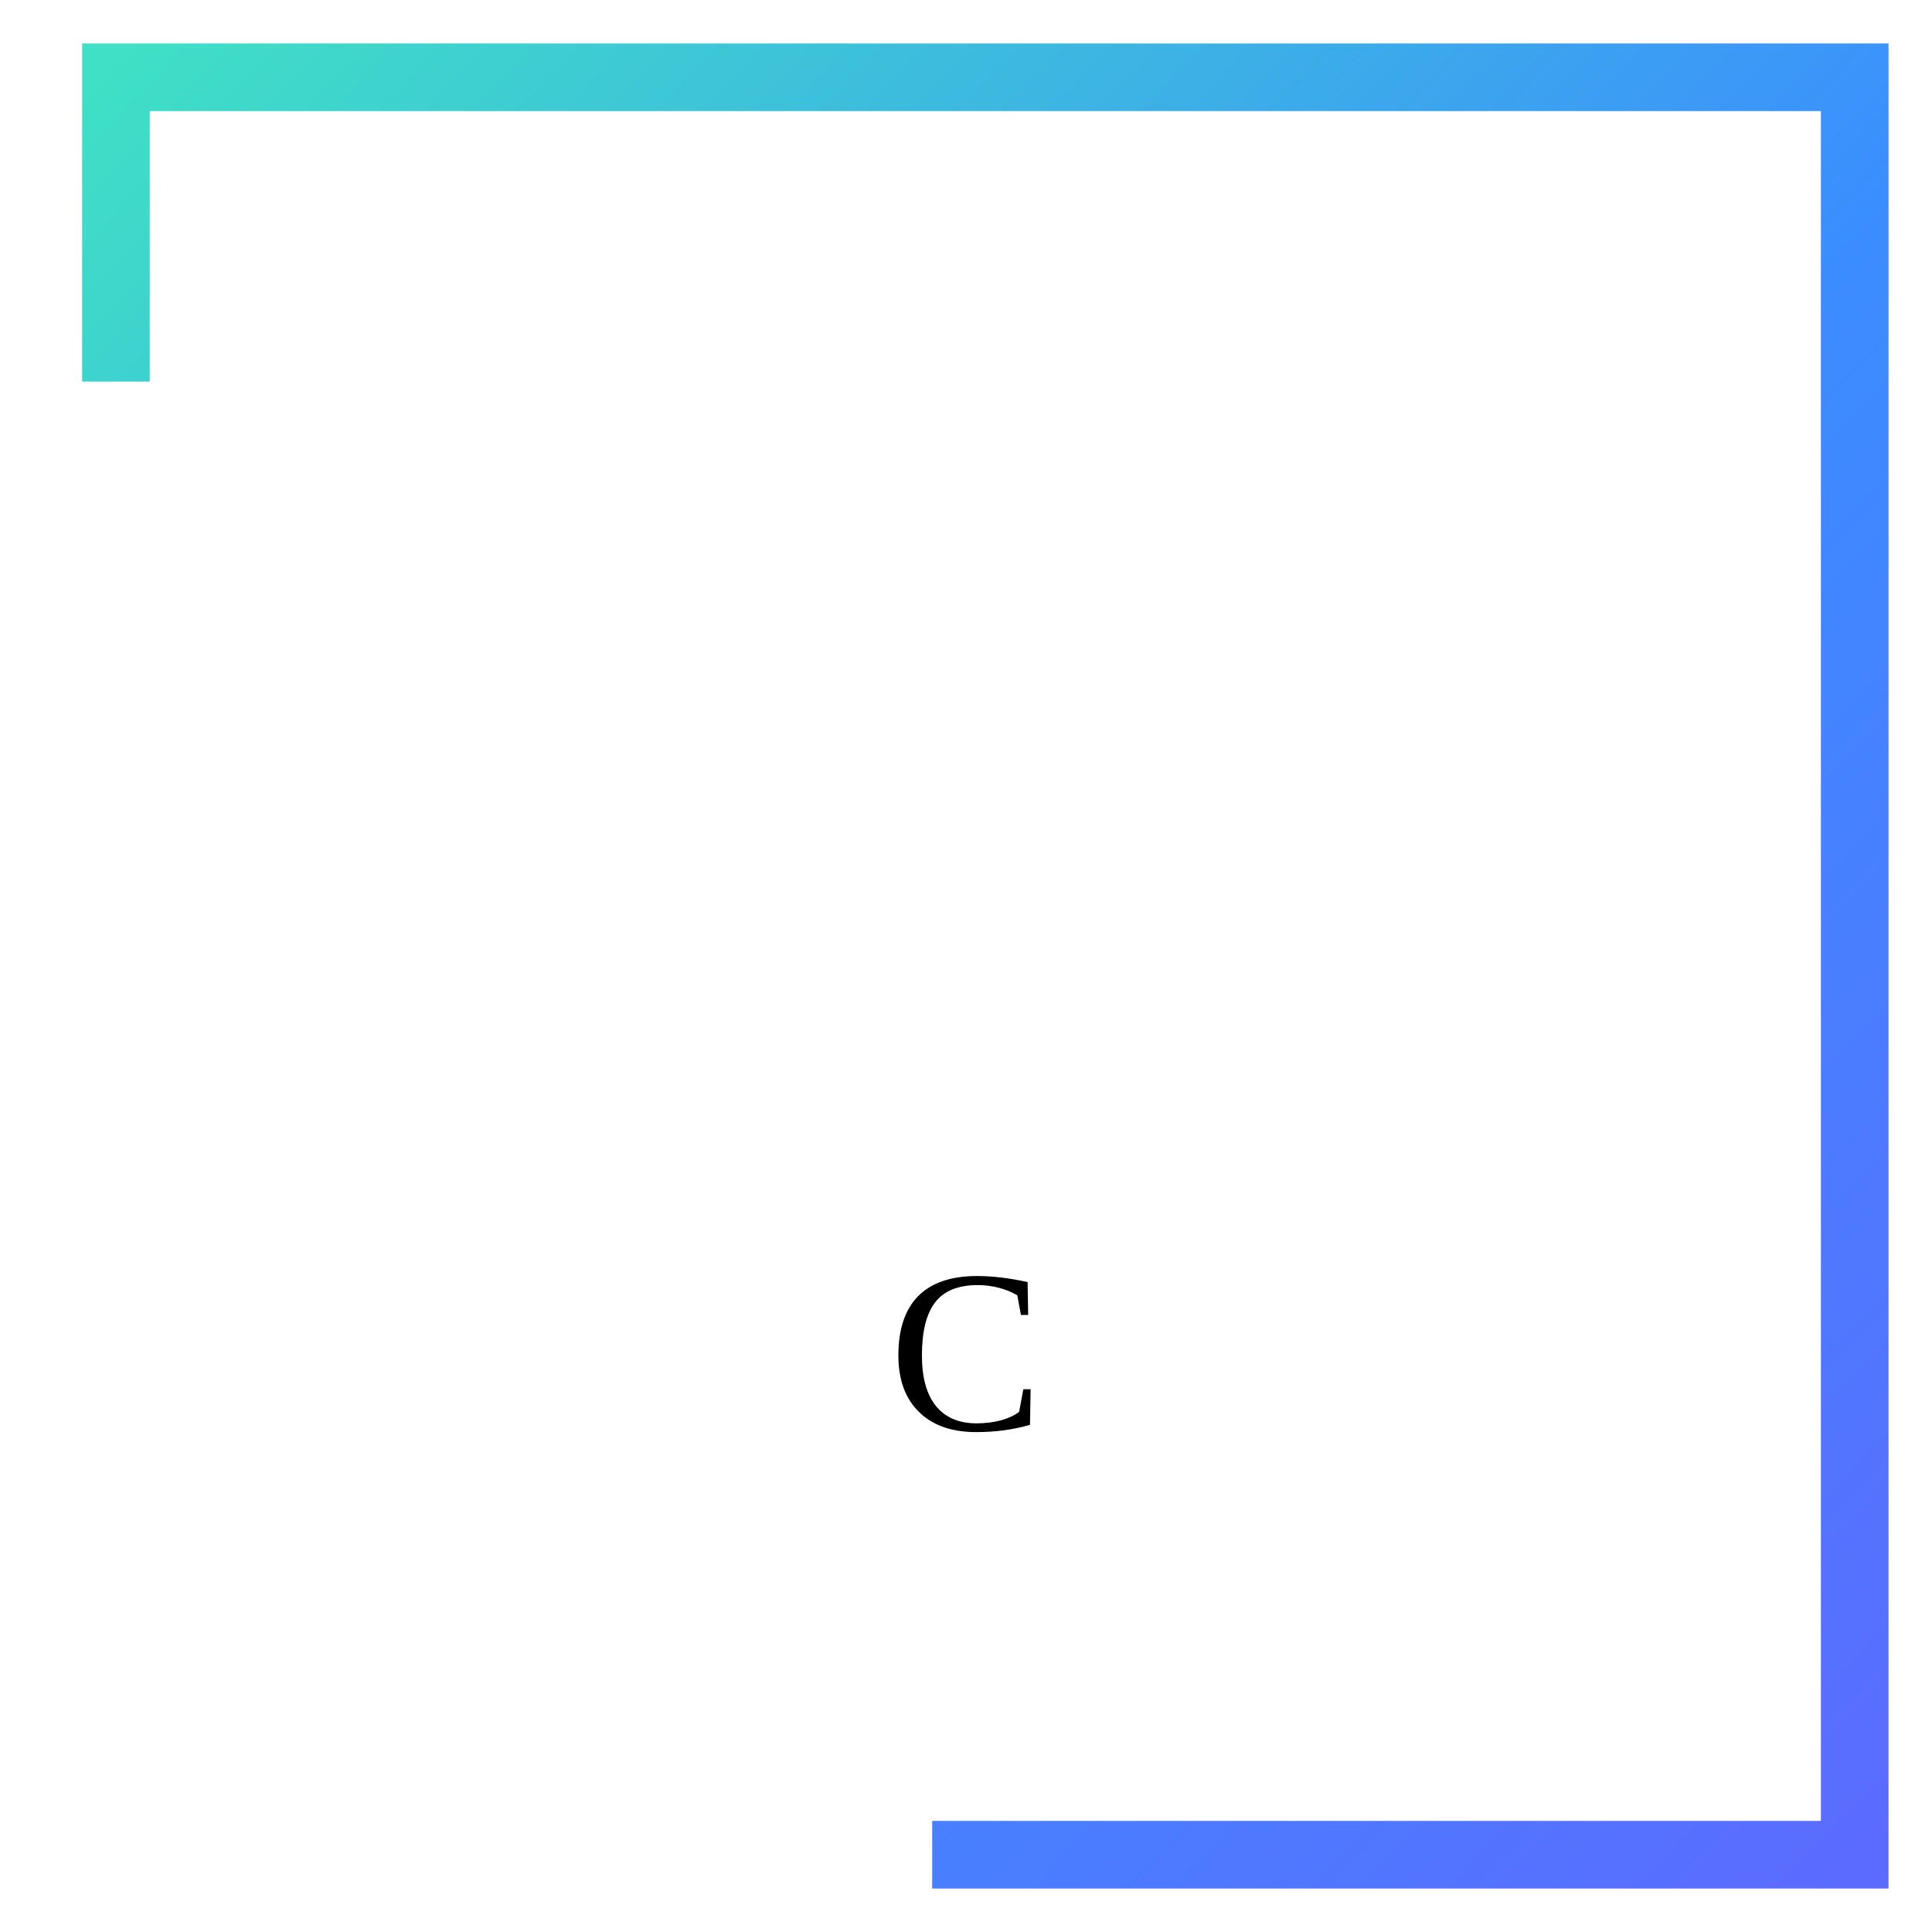
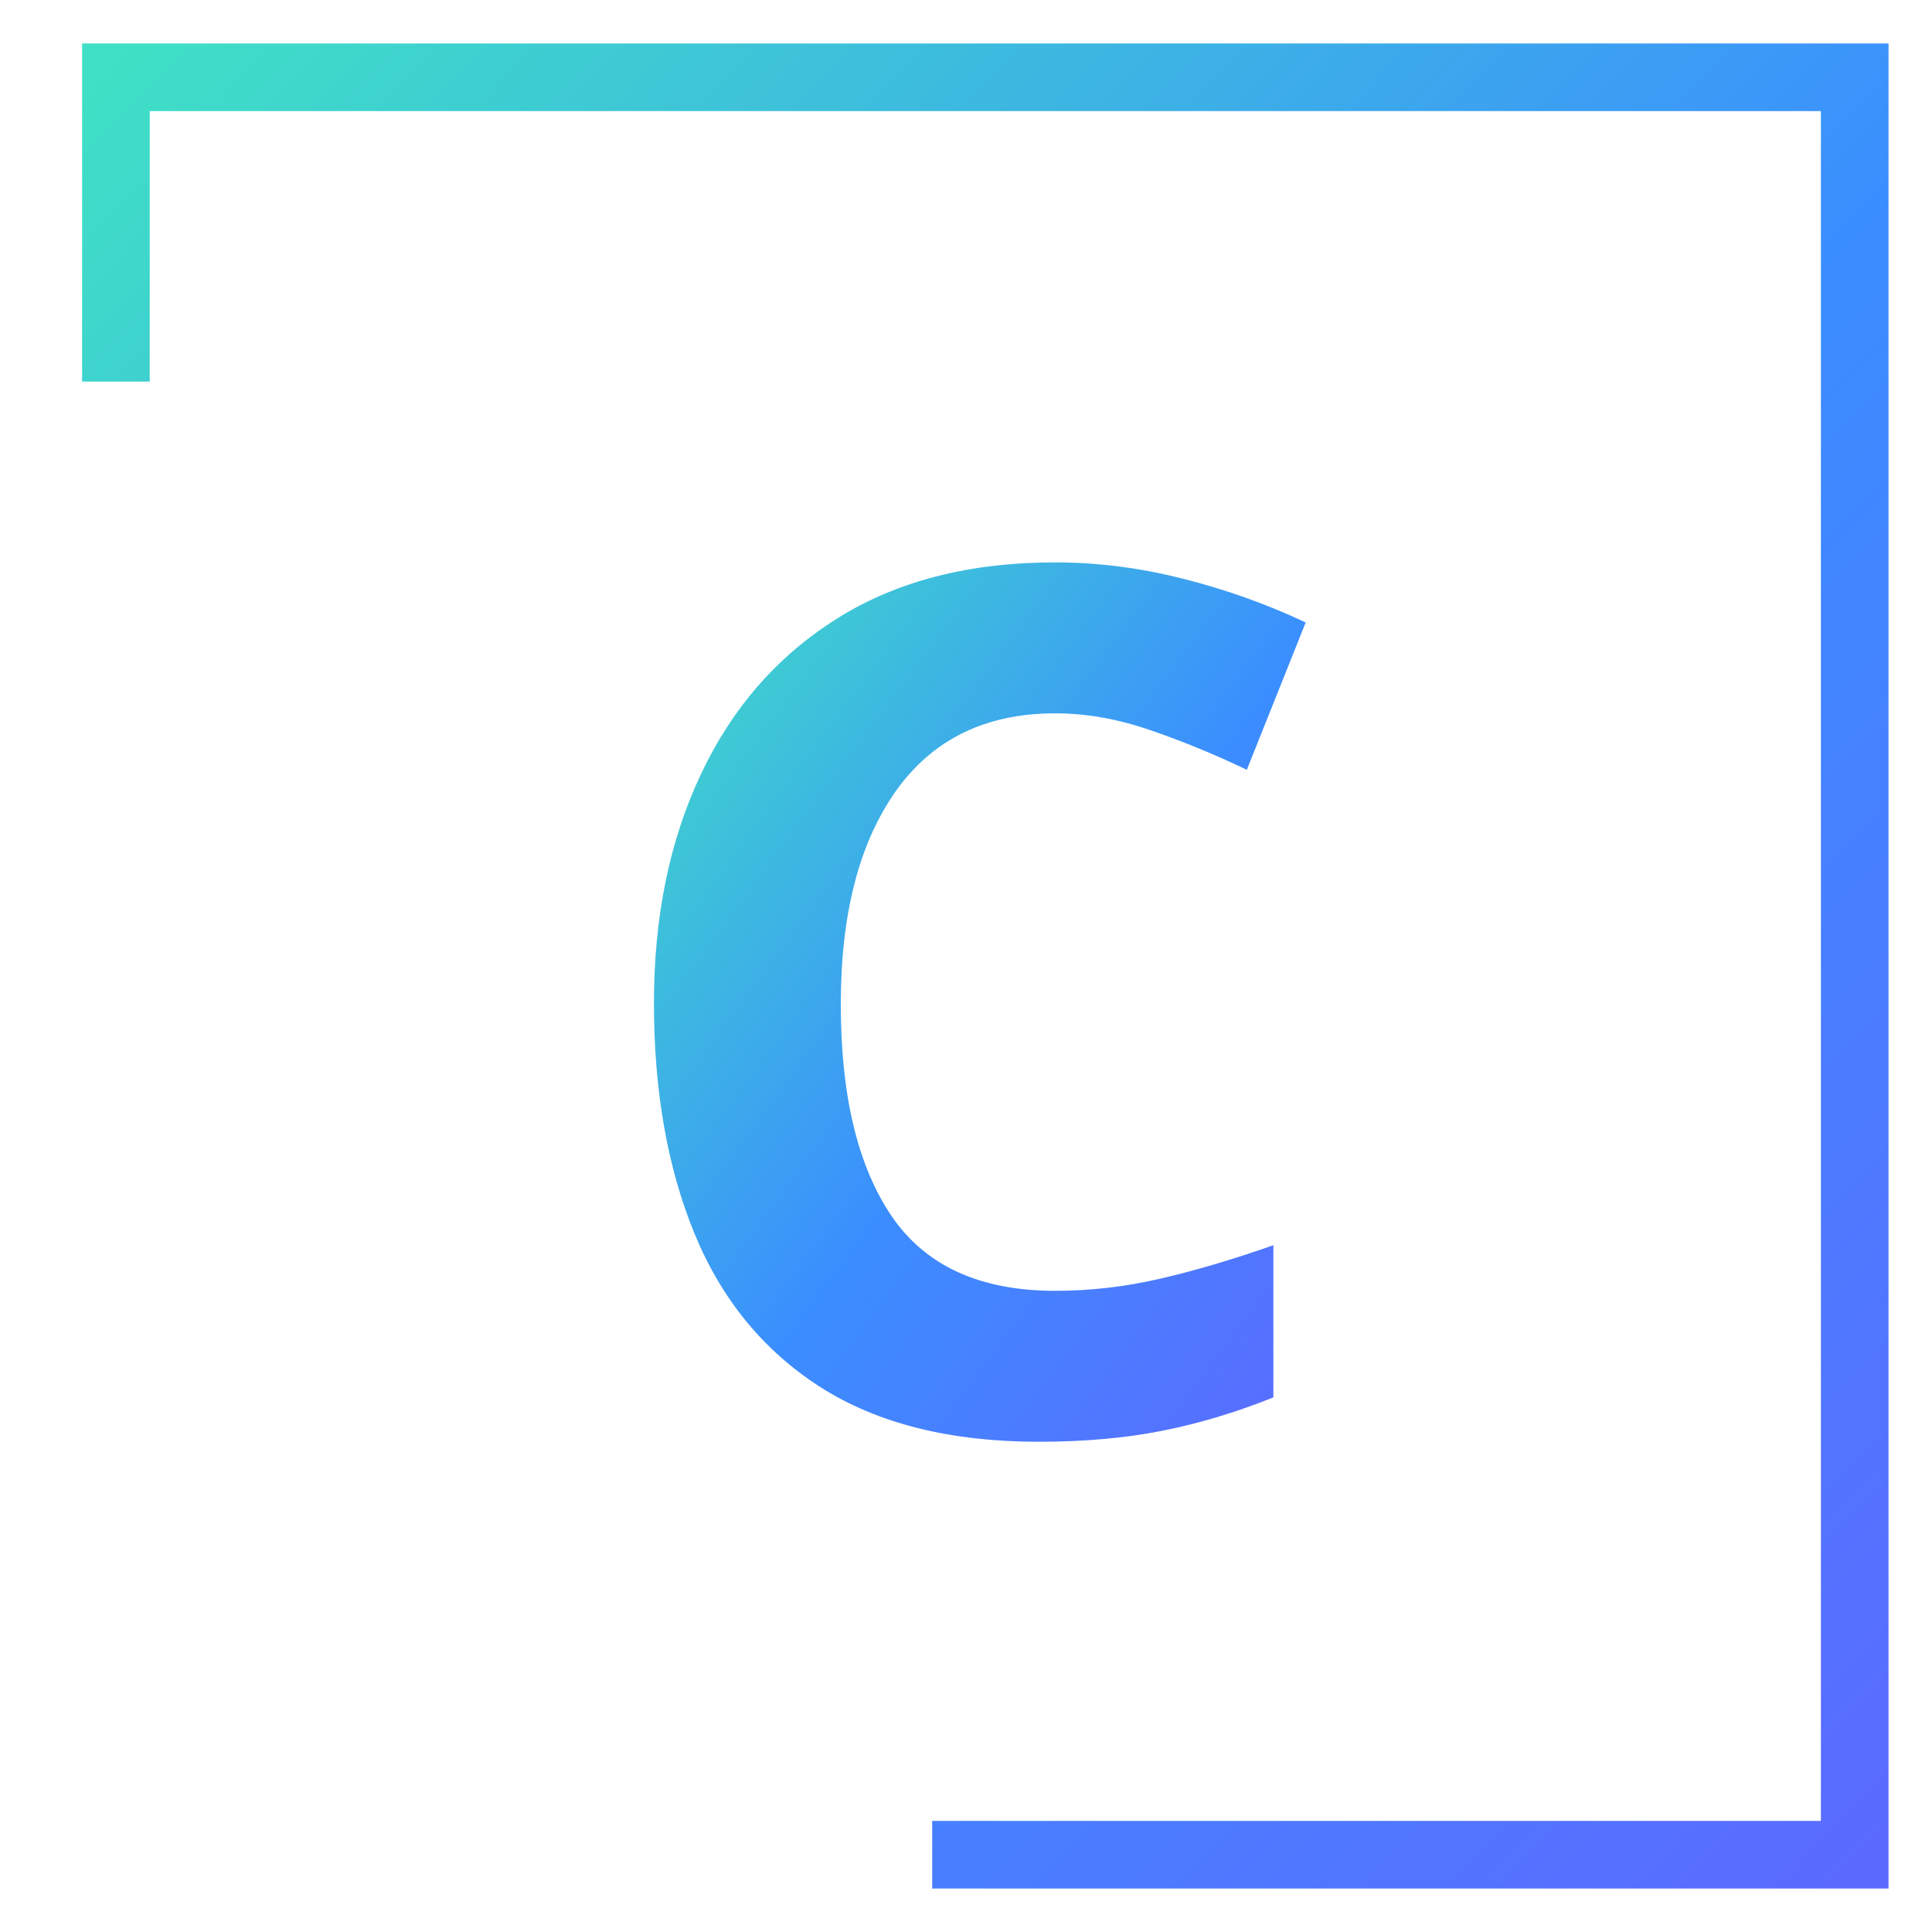
<svg xmlns="http://www.w3.org/2000/svg" viewBox="0 0 100 100" role="img" aria-label="ClaudeBorne">
  <defs>
    <linearGradient id="cb-grad" x1="0" y1="0" x2="1" y2="1">
      <stop offset="0%" stop-color="#3FE0C5" />
      <stop offset="55%" stop-color="#3B8DFF" />
      <stop offset="100%" stop-color="#5B6BFF" />
    </linearGradient>
  </defs>
+   <style>
+     .c-letter {
+       font-family: system-ui, sans-serif;
+       font-size: 62px;
+       font-weight: 700;
+       fill: url(#cb-grad);
+     }
+   </style>
  <polyline points="6,18 6,4 96,4 96,96 50,96" fill="none" stroke="url(#cb-grad)" stroke-width="3.5" stroke-linecap="square" stroke-linejoin="miter" />
  <text class="c-letter" x="50" y="74" text-anchor="middle">C</text>
</svg>
